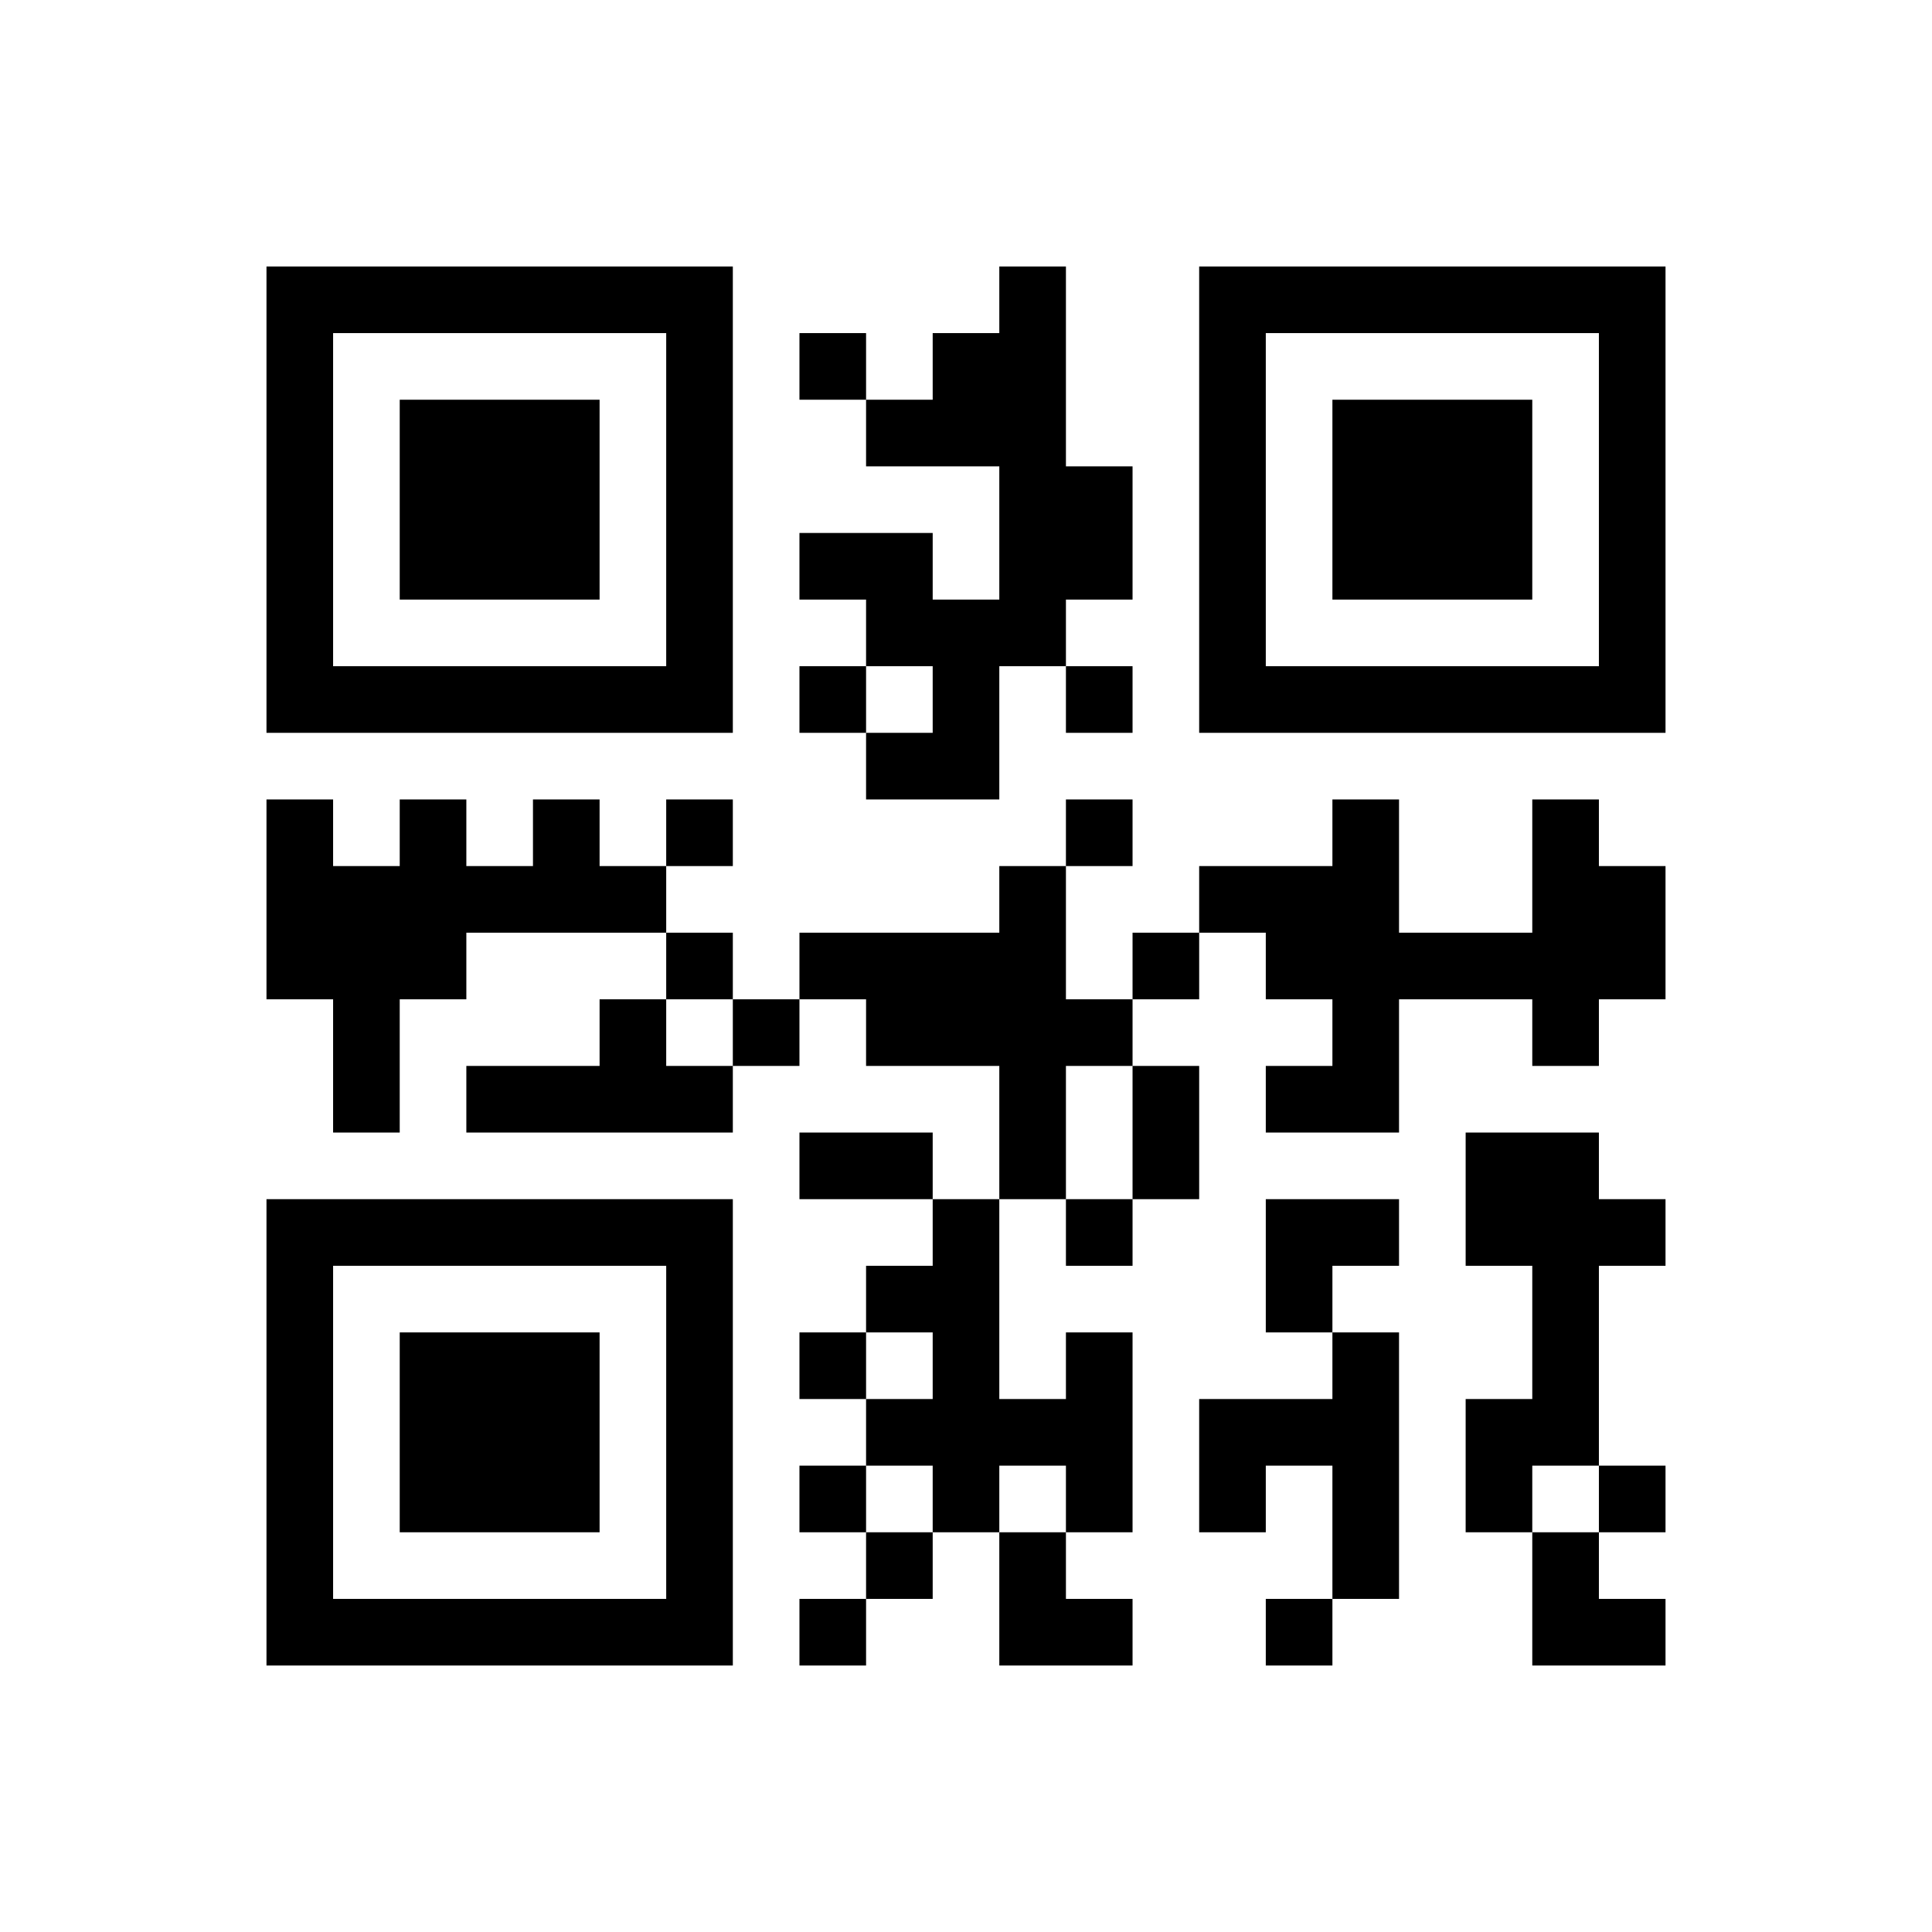
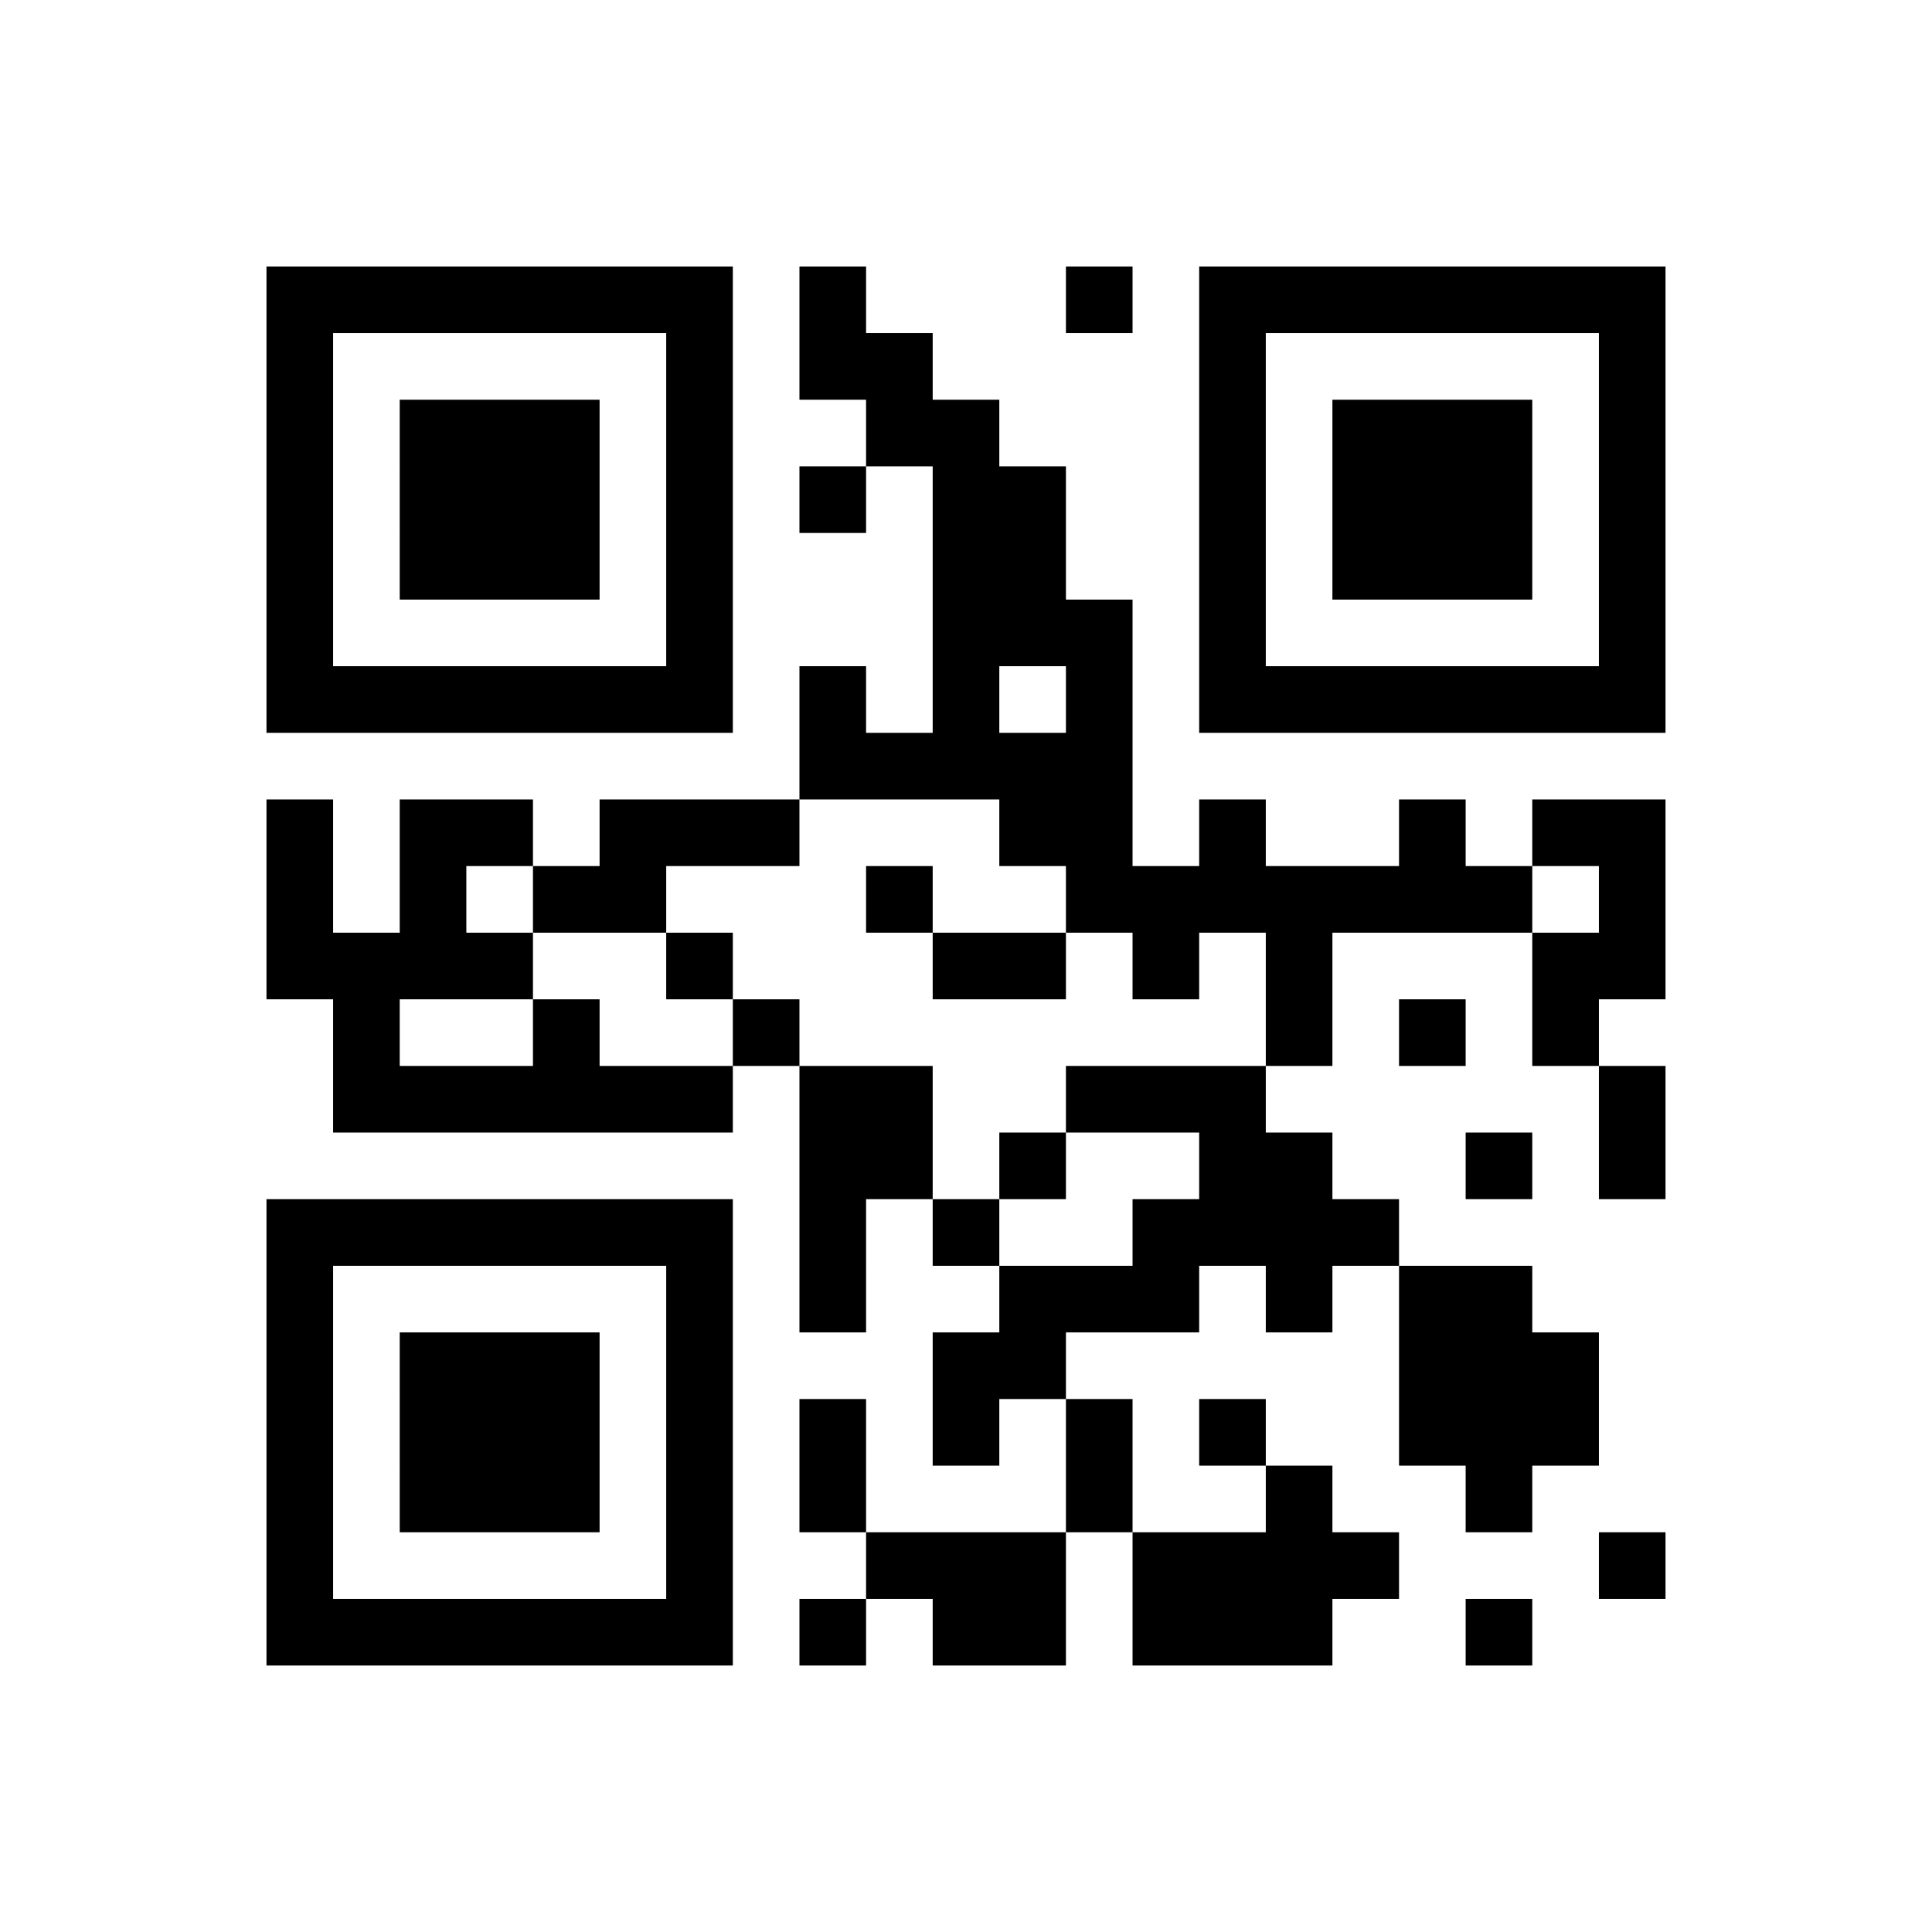
- <svg xmlns="http://www.w3.org/2000/svg" width="23.2mm" height="23.2mm" version="1.1" viewBox="0 0 23.2 23.2">
-   <path style="fill:#000000;fill-opacity:1;fill-rule:nonzero;stroke:none" d="M 12.8 6.4 L 12.8 7.2 L 13.6 7.2 L 13.6 6.4 z M 8 17.6 L 8 18.4 L 8.8 18.4 L 8.8 17.6 z M 6.4 3.2 L 6.4 4.0 L 7.2 4.0 L 7.2 3.2 z M 17.6 16.8 L 17.6 17.6 L 18.4 17.6 L 18.4 16.8 z M 6.4 10.4 L 6.4 11.2 L 7.2 11.2 L 7.2 10.4 z M 16.8 5.6 L 16.8 6.4 L 17.6 6.4 L 17.6 5.6 z M 18.4 3.2 L 18.4 4.0 L 19.2 4.0 L 19.2 3.2 z M 19.2 19.2 L 19.2 20.0 L 20.0 20.0 L 20.0 19.2 z M 18.4 10.4 L 18.4 11.2 L 19.2 11.2 L 19.2 10.4 z M 11.2 8 L 11.2 8.8 L 12.0 8.8 L 12.0 8 z M 3.2 7.2 L 3.2 8.0 L 4.0 8.0 L 4.0 7.2 z M 4.8 4.8 L 4.8 5.6 L 5.6 5.6 L 5.6 4.8 z M 12 7.2 L 12 8.0 L 12.8 8.0 L 12.8 7.2 z M 9.6 17.6 L 9.6 18.4 L 10.4 18.4 L 10.4 17.6 z M 10.4 16.8 L 10.4 17.6 L 11.2 17.6 L 11.2 16.8 z M 3.2 14.4 L 3.2 15.2 L 4.0 15.2 L 4.0 14.4 z M 8 4.8 L 8 5.6 L 8.8 5.6 L 8.8 4.8 z M 15.2 14.4 L 15.2 15.2 L 16.0 15.2 L 16.0 14.4 z M 17.6 11.2 L 17.6 12.0 L 18.4 12.0 L 18.4 11.2 z M 8 19.2 L 8 20.0 L 8.8 20.0 L 8.8 19.2 z M 6.4 4.8 L 6.4 5.6 L 7.2 5.6 L 7.2 4.8 z M 5.6 8 L 5.6 8.8 L 6.4 8.8 L 6.4 8 z M 12.8 17.6 L 12.8 18.4 L 13.6 18.4 L 13.6 17.6 z M 7.2 12.8 L 7.2 13.6 L 8.0 13.6 L 8.0 12.8 z M 18.4 12 L 18.4 12.8 L 19.2 12.8 L 19.2 12 z M 10.4 11.2 L 10.4 12.0 L 11.2 12.0 L 11.2 11.2 z M 4.8 6.4 L 4.8 7.2 L 5.6 7.2 L 5.6 6.4 z M 10.4 18.4 L 10.4 19.2 L 11.2 19.2 L 11.2 18.4 z M 3.2 16 L 3.2 16.8 L 4.0 16.8 L 4.0 16 z M 13.6 11.2 L 13.6 12.0 L 14.4 12.0 L 14.4 11.2 z M 8 6.4 L 8 7.2 L 8.8 7.2 L 8.8 6.4 z M 16 8 L 16 8.8 L 16.8 8.8 L 16.8 8 z M 17.6 5.6 L 17.6 6.4 L 18.4 6.4 L 18.4 5.6 z M 9.6 6.4 L 9.6 7.2 L 10.4 7.2 L 10.4 6.4 z M 12.8 19.2 L 12.8 20.0 L 13.6 20.0 L 13.6 19.2 z M 3.2 3.2 L 3.2 4.0 L 4.0 4.0 L 4.0 3.2 z M 12 3.2 L 12 4.0 L 12.8 4.0 L 12.8 3.2 z M 7.2 14.4 L 7.2 15.2 L 8.0 15.2 L 8.0 14.4 z M 5.6 16.8 L 5.6 17.6 L 6.4 17.6 L 6.4 16.8 z M 14.4 16.8 L 14.4 17.6 L 15.2 17.6 L 15.2 16.8 z M 3.2 10.4 L 3.2 11.2 L 4.0 11.2 L 4.0 10.4 z M 12 10.4 L 12 11.2 L 12.8 11.2 L 12.8 10.4 z M 15.2 3.2 L 15.2 4.0 L 16.0 4.0 L 16.0 3.2 z M 4 11.2 L 4 12.0 L 4.8 12.0 L 4.8 11.2 z M 15.2 10.4 L 15.2 11.2 L 16.0 11.2 L 16.0 10.4 z M 8 8 L 8 8.8 L 8.8 8.8 L 8.8 8 z M 16 9.6 L 16 10.4 L 16.8 10.4 L 16.8 9.6 z M 13.6 12.8 L 13.6 13.6 L 14.4 13.6 L 14.4 12.8 z M 16 16.8 L 16 17.6 L 16.8 17.6 L 16.8 16.8 z M 17.6 14.4 L 17.6 15.2 L 18.4 15.2 L 18.4 14.4 z M 14.4 4 L 14.4 4.8 L 15.2 4.8 L 15.2 4 z M 16.8 3.2 L 16.8 4.0 L 17.6 4.0 L 17.6 3.2 z M 18.4 8 L 18.4 8.8 L 19.2 8.8 L 19.2 8 z M 10.4 7.2 L 10.4 8.0 L 11.2 8.0 L 11.2 7.2 z M 3.2 4.8 L 3.2 5.6 L 4.0 5.6 L 4.0 4.8 z M 12 4.8 L 12 5.6 L 12.8 5.6 L 12.8 4.8 z M 6.4 17.6 L 6.4 18.4 L 7.2 18.4 L 7.2 17.6 z M 11.2 15.2 L 11.2 16.0 L 12.0 16.0 L 12.0 15.2 z M 4 12.8 L 4 13.6 L 4.8 13.6 L 4.8 12.8 z M 16 11.2 L 16 12.0 L 16.8 12.0 L 16.8 11.2 z M 4.8 19.2 L 4.8 20.0 L 5.6 20.0 L 5.6 19.2 z M 16 18.4 L 16 19.2 L 16.8 19.2 L 16.8 18.4 z M 19.2 4 L 19.2 4.8 L 20.0 4.8 L 20.0 4 z M 19.2 11.2 L 19.2 12.0 L 20.0 12.0 L 20.0 11.2 z M 12.8 8 L 12.8 8.8 L 13.6 8.8 L 13.6 8 z M 5.6 5.6 L 5.6 6.4 L 6.4 6.4 L 6.4 5.6 z M 7.2 3.2 L 7.2 4.0 L 8.0 4.0 L 8.0 3.2 z M 16.8 4.8 L 16.8 5.6 L 17.6 5.6 L 17.6 4.8 z M 14.4 5.6 L 14.4 6.4 L 15.2 6.4 L 15.2 5.6 z M 5.6 12.8 L 5.6 13.6 L 6.4 13.6 L 6.4 12.8 z M 7.2 10.4 L 7.2 11.2 L 8.0 11.2 L 8.0 10.4 z M 10.4 8.8 L 10.4 9.6 L 11.2 9.6 L 11.2 8.8 z M 12 6.4 L 12 7.2 L 12.8 7.2 L 12.8 6.4 z M 6.4 19.2 L 6.4 20.0 L 7.2 20.0 L 7.2 19.2 z M 8 4 L 8 4.8 L 8.8 4.8 L 8.8 4 z M 16 5.6 L 16 6.4 L 16.8 6.4 L 16.8 5.6 z M 17.6 3.2 L 17.6 4.0 L 18.4 4.0 L 18.4 3.2 z M 4 14.4 L 4 15.2 L 4.8 15.2 L 4.8 14.4 z M 11.2 16.8 L 11.2 17.6 L 12.0 17.6 L 12.0 16.8 z M 9.6 19.2 L 9.6 20.0 L 10.4 20.0 L 10.4 19.2 z M 16 12.8 L 16 13.6 L 16.8 13.6 L 16.8 12.8 z M 18.4 19.2 L 18.4 20.0 L 19.2 20.0 L 19.2 19.2 z M 19.2 5.6 L 19.2 6.4 L 20.0 6.4 L 20.0 5.6 z M 17.6 17.6 L 17.6 18.4 L 18.4 18.4 L 18.4 17.6 z M 12.8 9.6 L 12.8 10.4 L 13.6 10.4 L 13.6 9.6 z M 14.4 7.2 L 14.4 8.0 L 15.2 8.0 L 15.2 7.2 z M 16.8 6.4 L 16.8 7.2 L 17.6 7.2 L 17.6 6.4 z M 6.4 6.4 L 6.4 7.2 L 7.2 7.2 L 7.2 6.4 z M 12.8 16.8 L 12.8 17.6 L 13.6 17.6 L 13.6 16.8 z M 5.6 14.4 L 5.6 15.2 L 6.4 15.2 L 6.4 14.4 z M 7.2 12 L 7.2 12.8 L 8.0 12.8 L 8.0 12 z M 11.2 4 L 11.2 4.8 L 12.0 4.8 L 12.0 4 z M 9.6 13.6 L 9.6 14.4 L 10.4 14.4 L 10.4 13.6 z M 11.2 11.2 L 11.2 12.0 L 12.0 12.0 L 12.0 11.2 z M 18.4 13.6 L 18.4 14.4 L 19.2 14.4 L 19.2 13.6 z M 15.2 8 L 15.2 8.8 L 16.0 8.8 L 16.0 8 z M 4.8 8 L 4.8 8.8 L 5.6 8.8 L 5.6 8 z M 17.6 4.8 L 17.6 5.6 L 18.4 5.6 L 18.4 4.8 z M 3.2 17.6 L 3.2 18.4 L 4.0 18.4 L 4.0 17.6 z M 16 14.4 L 16 15.2 L 16.8 15.2 L 16.8 14.4 z M 8.8 12 L 8.8 12.8 L 9.6 12.8 L 9.6 12 z M 19.2 7.2 L 19.2 8.0 L 20.0 8.0 L 20.0 7.2 z M 8 15.2 L 8 16.0 L 8.8 16.0 L 8.8 15.2 z M 19.2 14.4 L 19.2 15.2 L 20.0 15.2 L 20.0 14.4 z M 6.4 8 L 6.4 8.8 L 7.2 8.8 L 7.2 8 z M 10.4 4.8 L 10.4 5.6 L 11.2 5.6 L 11.2 4.8 z M 5.6 16 L 5.6 16.8 L 6.4 16.8 L 6.4 16 z M 9.6 8 L 9.6 8.8 L 10.4 8.8 L 10.4 8 z M 4 3.2 L 4 4.0 L 4.8 4.0 L 4.8 3.2 z M 18.4 15.2 L 18.4 16.0 L 19.2 16.0 L 19.2 15.2 z M 4 10.4 L 4 11.2 L 4.8 11.2 L 4.8 10.4 z M 12 12 L 12 12.8 L 12.8 12.8 L 12.8 12 z M 4.8 9.6 L 4.8 10.4 L 5.6 10.4 L 5.6 9.6 z M 17.6 6.4 L 17.6 7.2 L 18.4 7.2 L 18.4 6.4 z M 3.2 19.2 L 3.2 20.0 L 4.0 20.0 L 4.0 19.2 z M 4.8 16.8 L 4.8 17.6 L 5.6 17.6 L 5.6 16.8 z M 16 16 L 16 16.8 L 16.8 16.8 L 16.8 16 z M 12 19.2 L 12 20.0 L 12.8 20.0 L 12.8 19.2 z M 8 9.6 L 8 10.4 L 8.8 10.4 L 8.8 9.6 z M 12.8 5.6 L 12.8 6.4 L 13.6 6.4 L 13.6 5.6 z M 5.6 3.2 L 5.6 4.0 L 6.4 4.0 L 6.4 3.2 z M 14.4 3.2 L 14.4 4.0 L 15.2 4.0 L 15.2 3.2 z M 8 16.8 L 8 17.6 L 8.8 17.6 L 8.8 16.8 z M 15.2 19.2 L 15.2 20.0 L 16.0 20.0 L 16.0 19.2 z M 5.6 10.4 L 5.6 11.2 L 6.4 11.2 L 6.4 10.4 z M 7.2 8 L 7.2 8.8 L 8.0 8.8 L 8.0 8 z M 6.4 9.6 L 6.4 10.4 L 7.2 10.4 L 7.2 9.6 z M 14.4 10.4 L 14.4 11.2 L 15.2 11.2 L 15.2 10.4 z M 5.6 17.6 L 5.6 18.4 L 6.4 18.4 L 6.4 17.6 z M 14.4 17.6 L 14.4 18.4 L 15.2 18.4 L 15.2 17.6 z M 6.4 16.8 L 6.4 17.6 L 7.2 17.6 L 7.2 16.8 z M 18.4 9.6 L 18.4 10.4 L 19.2 10.4 L 19.2 9.6 z M 11.2 7.2 L 11.2 8.0 L 12.0 8.0 L 12.0 7.2 z M 3.2 6.4 L 3.2 7.2 L 4.0 7.2 L 4.0 6.4 z M 16 3.2 L 16 4.0 L 16.8 4.0 L 16.8 3.2 z M 11.2 14.4 L 11.2 15.2 L 12.0 15.2 L 12.0 14.4 z M 4 12 L 4 12.8 L 4.8 12.8 L 4.8 12 z M 12 13.6 L 12 14.4 L 12.8 14.4 L 12.8 13.6 z M 4.8 11.2 L 4.8 12.0 L 5.6 12.0 L 5.6 11.2 z M 16 10.4 L 16 11.2 L 16.8 11.2 L 16.8 10.4 z M 18.4 16.8 L 18.4 17.6 L 19.2 17.6 L 19.2 16.8 z M 4 19.2 L 4 20.0 L 4.8 20.0 L 4.8 19.2 z M 19.2 3.2 L 19.2 4.0 L 20.0 4.0 L 20.0 3.2 z M 8 11.2 L 8 12.0 L 8.8 12.0 L 8.8 11.2 z M 19.2 10.4 L 19.2 11.2 L 20.0 11.2 L 20.0 10.4 z M 5.6 4.8 L 5.6 5.6 L 6.4 5.6 L 6.4 4.8 z M 14.4 4.8 L 14.4 5.6 L 15.2 5.6 L 15.2 4.8 z M 19.2 17.6 L 19.2 18.4 L 20.0 18.4 L 20.0 17.6 z M 8 18.4 L 8 19.2 L 8.8 19.2 L 8.8 18.4 z M 12.8 14.4 L 12.8 15.2 L 13.6 15.2 L 13.6 14.4 z M 9.6 4 L 9.6 4.8 L 10.4 4.8 L 10.4 4 z M 9.6 11.2 L 9.6 12.0 L 10.4 12.0 L 10.4 11.2 z M 11.2 8.8 L 11.2 9.6 L 12.0 9.6 L 12.0 8.8 z M 18.4 11.2 L 18.4 12.0 L 19.2 12.0 L 19.2 11.2 z M 3.2 8 L 3.2 8.8 L 4.0 8.8 L 4.0 8 z M 4.8 5.6 L 4.8 6.4 L 5.6 6.4 L 5.6 5.6 z M 16 4.8 L 16 5.6 L 16.8 5.6 L 16.8 4.8 z M 11.2 16 L 11.2 16.8 L 12.0 16.8 L 12.0 16 z M 18.4 18.4 L 18.4 19.2 L 19.2 19.2 L 19.2 18.4 z M 3.2 15.2 L 3.2 16.0 L 4.0 16.0 L 4.0 15.2 z M 7.2 19.2 L 7.2 20.0 L 8.0 20.0 L 8.0 19.2 z M 8 5.6 L 8 6.4 L 8.8 6.4 L 8.8 5.6 z M 19.2 4.8 L 19.2 5.6 L 20.0 5.6 L 20.0 4.8 z M 15.2 15.2 L 15.2 16.0 L 16.0 16.0 L 16.0 15.2 z M 8 12.8 L 8 13.6 L 8.8 13.6 L 8.8 12.8 z M 5.6 6.4 L 5.6 7.2 L 6.4 7.2 L 6.4 6.4 z M 14.4 6.4 L 14.4 7.2 L 15.2 7.2 L 15.2 6.4 z M 6.4 5.6 L 6.4 6.4 L 7.2 6.4 L 7.2 5.6 z M 12.8 16 L 12.8 16.8 L 13.6 16.8 L 13.6 16 z M 6.4 12.8 L 6.4 13.6 L 7.2 13.6 L 7.2 12.8 z M 16.8 8 L 16.8 8.8 L 17.6 8.8 L 17.6 8 z M 4 8 L 4 8.8 L 4.8 8.8 L 4.8 8 z M 3.2 9.6 L 3.2 10.4 L 4.0 10.4 L 4.0 9.6 z M 10.4 12 L 10.4 12.8 L 11.2 12.8 L 11.2 12 z M 16 6.4 L 16 7.2 L 16.8 7.2 L 16.8 6.4 z M 11.2 17.6 L 11.2 18.4 L 12.0 18.4 L 12.0 17.6 z M 3.2 16.8 L 3.2 17.6 L 4.0 17.6 L 4.0 16.8 z M 4.8 14.4 L 4.8 15.2 L 5.6 15.2 L 5.6 14.4 z M 12 16.8 L 12 17.6 L 12.8 17.6 L 12.8 16.8 z M 8 7.2 L 8 8.0 L 8.8 8.0 L 8.8 7.2 z M 19.2 6.4 L 19.2 7.2 L 20.0 7.2 L 20.0 6.4 z M 15.2 16.8 L 15.2 17.6 L 16.0 17.6 L 16.0 16.8 z M 8 14.4 L 8 15.2 L 8.8 15.2 L 8.8 14.4 z M 17.6 13.6 L 17.6 14.4 L 18.4 14.4 L 18.4 13.6 z M 14.4 8 L 14.4 8.8 L 15.2 8.8 L 15.2 8 z M 6.4 14.4 L 6.4 15.2 L 7.2 15.2 L 7.2 14.4 z M 11.2 4.8 L 11.2 5.6 L 12.0 5.6 L 12.0 4.8 z M 10.4 6.4 L 10.4 7.2 L 11.2 7.2 L 11.2 6.4 z M 3.2 4 L 3.2 4.8 L 4.0 4.8 L 4.0 4 z M 12 4 L 12 4.8 L 12.8 4.8 L 12.8 4 z M 18.4 14.4 L 18.4 15.2 L 19.2 15.2 L 19.2 14.4 z M 11.2 12 L 11.2 12.8 L 12.0 12.8 L 12.0 12 z M 10.4 13.6 L 10.4 14.4 L 11.2 14.4 L 11.2 13.6 z M 3.2 11.2 L 3.2 12.0 L 4.0 12.0 L 4.0 11.2 z M 12 11.2 L 12 12.0 L 12.8 12.0 L 12.8 11.2 z M 3.2 18.4 L 3.2 19.2 L 4.0 19.2 L 4.0 18.4 z M 4.8 16 L 4.8 16.8 L 5.6 16.8 L 5.6 16 z M 12 18.4 L 12 19.2 L 12.8 19.2 L 12.8 18.4 z M 13.6 13.6 L 13.6 14.4 L 14.4 14.4 L 14.4 13.6 z M 15.2 11.2 L 15.2 12.0 L 16.0 12.0 L 16.0 11.2 z M 19.2 8 L 19.2 8.8 L 20.0 8.8 L 20.0 8 z M 17.6 8 L 17.6 8.8 L 18.4 8.8 L 18.4 8 z M 8 16 L 8 16.8 L 8.8 16.8 L 8.8 16 z M 16 17.6 L 16 18.4 L 16.8 18.4 L 16.8 17.6 z M 12.8 12 L 12.8 12.8 L 13.6 12.8 L 13.6 12 z M 6.4 16 L 6.4 16.8 L 7.2 16.8 L 7.2 16 z M 16.8 11.2 L 16.8 12.0 L 17.6 12.0 L 17.6 11.2 z M 3.2 5.6 L 3.2 6.4 L 4.0 6.4 L 4.0 5.6 z M 4.8 3.2 L 4.8 4.0 L 5.6 4.0 L 5.6 3.2 z M 12 5.6 L 12 6.4 L 12.8 6.4 L 12.8 5.6 z M 9.6 16 L 9.6 16.8 L 10.4 16.8 L 10.4 16 z M 10.4 15.2 L 10.4 16.0 L 11.2 16.0 L 11.2 15.2 z M 12 12.8 L 12 13.6 L 12.8 13.6 L 12.8 12.8 z M 4.8 10.4 L 4.8 11.2 L 5.6 11.2 L 5.6 10.4 z M 18.4 16 L 18.4 16.8 L 19.2 16.8 L 19.2 16 z M 5.6 19.2 L 5.6 20.0 L 6.4 20.0 L 6.4 19.2 z M 4.8 17.6 L 4.8 18.4 L 5.6 18.4 L 5.6 17.6 z M 8 3.2 L 8 4.0 L 8.8 4.0 L 8.8 3.2 z M 15.2 12.8 L 15.2 13.6 L 16.0 13.6 L 16.0 12.8 z M 16 12 L 16 12.8 L 16.8 12.8 L 16.8 12 z" id="qr-path" />
+ <svg width="23.2mm" height="23.2mm" viewBox="0 0 23.2 23.2" class="segno">
+   <path transform="scale(0.8)" class="qrline" stroke="#000" d="M4 4.5h7m1 0h1m3 0h1m1 0h7m-21 1h1m5 0h1m1 0h2m4 0h1m5 0h1m-21 1h1m1 0h3m1 0h1m2 0h2m3 0h1m1 0h3m1 0h1m-21 1h1m1 0h3m1 0h1m1 0h1m1 0h2m2 0h1m1 0h3m1 0h1m-21 1h1m1 0h3m1 0h1m3 0h2m2 0h1m1 0h3m1 0h1m-21 1h1m5 0h1m3 0h3m1 0h1m5 0h1m-21 1h7m1 0h1m1 0h1m1 0h1m1 0h7m-13 1h5m-13 1h1m1 0h2m1 0h3m3 0h2m1 0h1m2 0h1m1 0h2m-21 1h1m1 0h1m1 0h2m3 0h1m2 0h7m1 0h1m-21 1h4m2 0h1m3 0h2m1 0h1m1 0h1m3 0h2m-20 1h1m2 0h1m2 0h1m7 0h1m1 0h1m1 0h1m-19 1h6m1 0h2m2 0h3m5 0h1m-13 1h2m1 0h1m2 0h2m2 0h1m1 0h1m-21 1h7m1 0h1m1 0h1m2 0h4m-17 1h1m5 0h1m1 0h1m2 0h3m1 0h1m1 0h2m-19 1h1m1 0h3m1 0h1m3 0h2m5 0h3m-20 1h1m1 0h3m1 0h1m1 0h1m1 0h1m1 0h1m1 0h1m2 0h3m-20 1h1m1 0h3m1 0h1m1 0h1m3 0h1m2 0h1m2 0h1m-19 1h1m5 0h1m2 0h3m1 0h4m3 0h1m-21 1h7m1 0h1m1 0h2m1 0h3m2 0h1" />
</svg>
